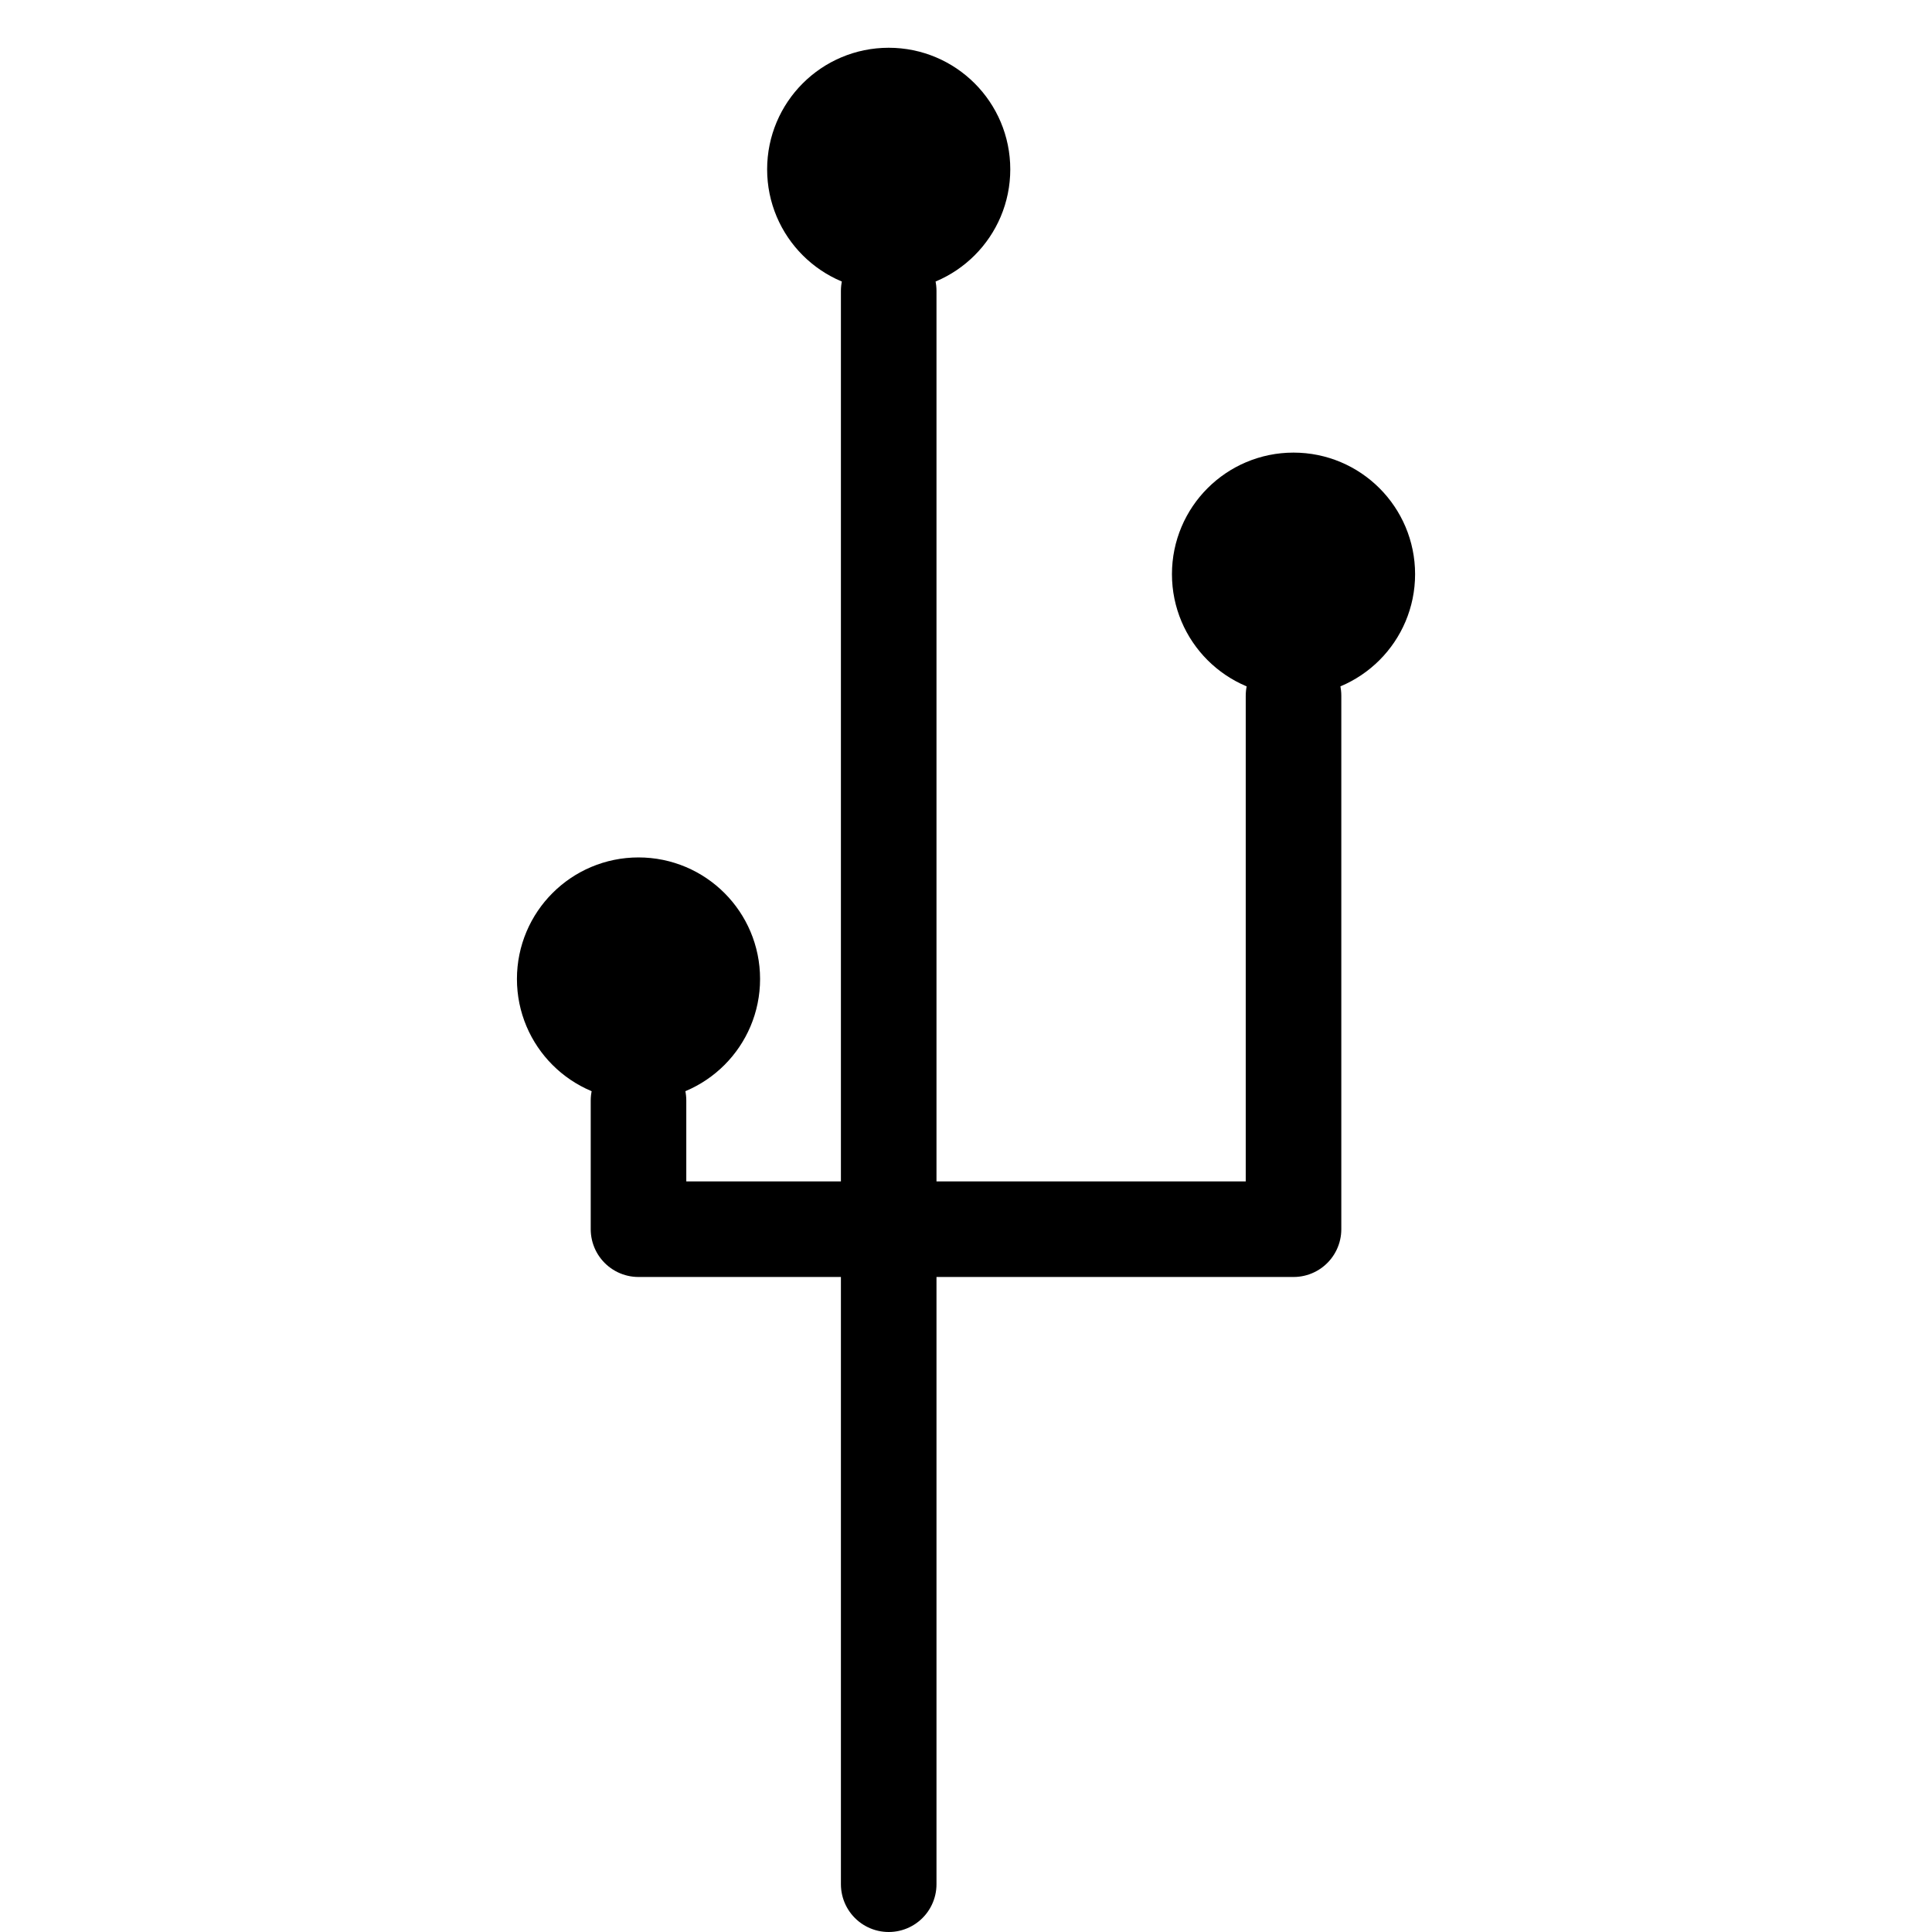
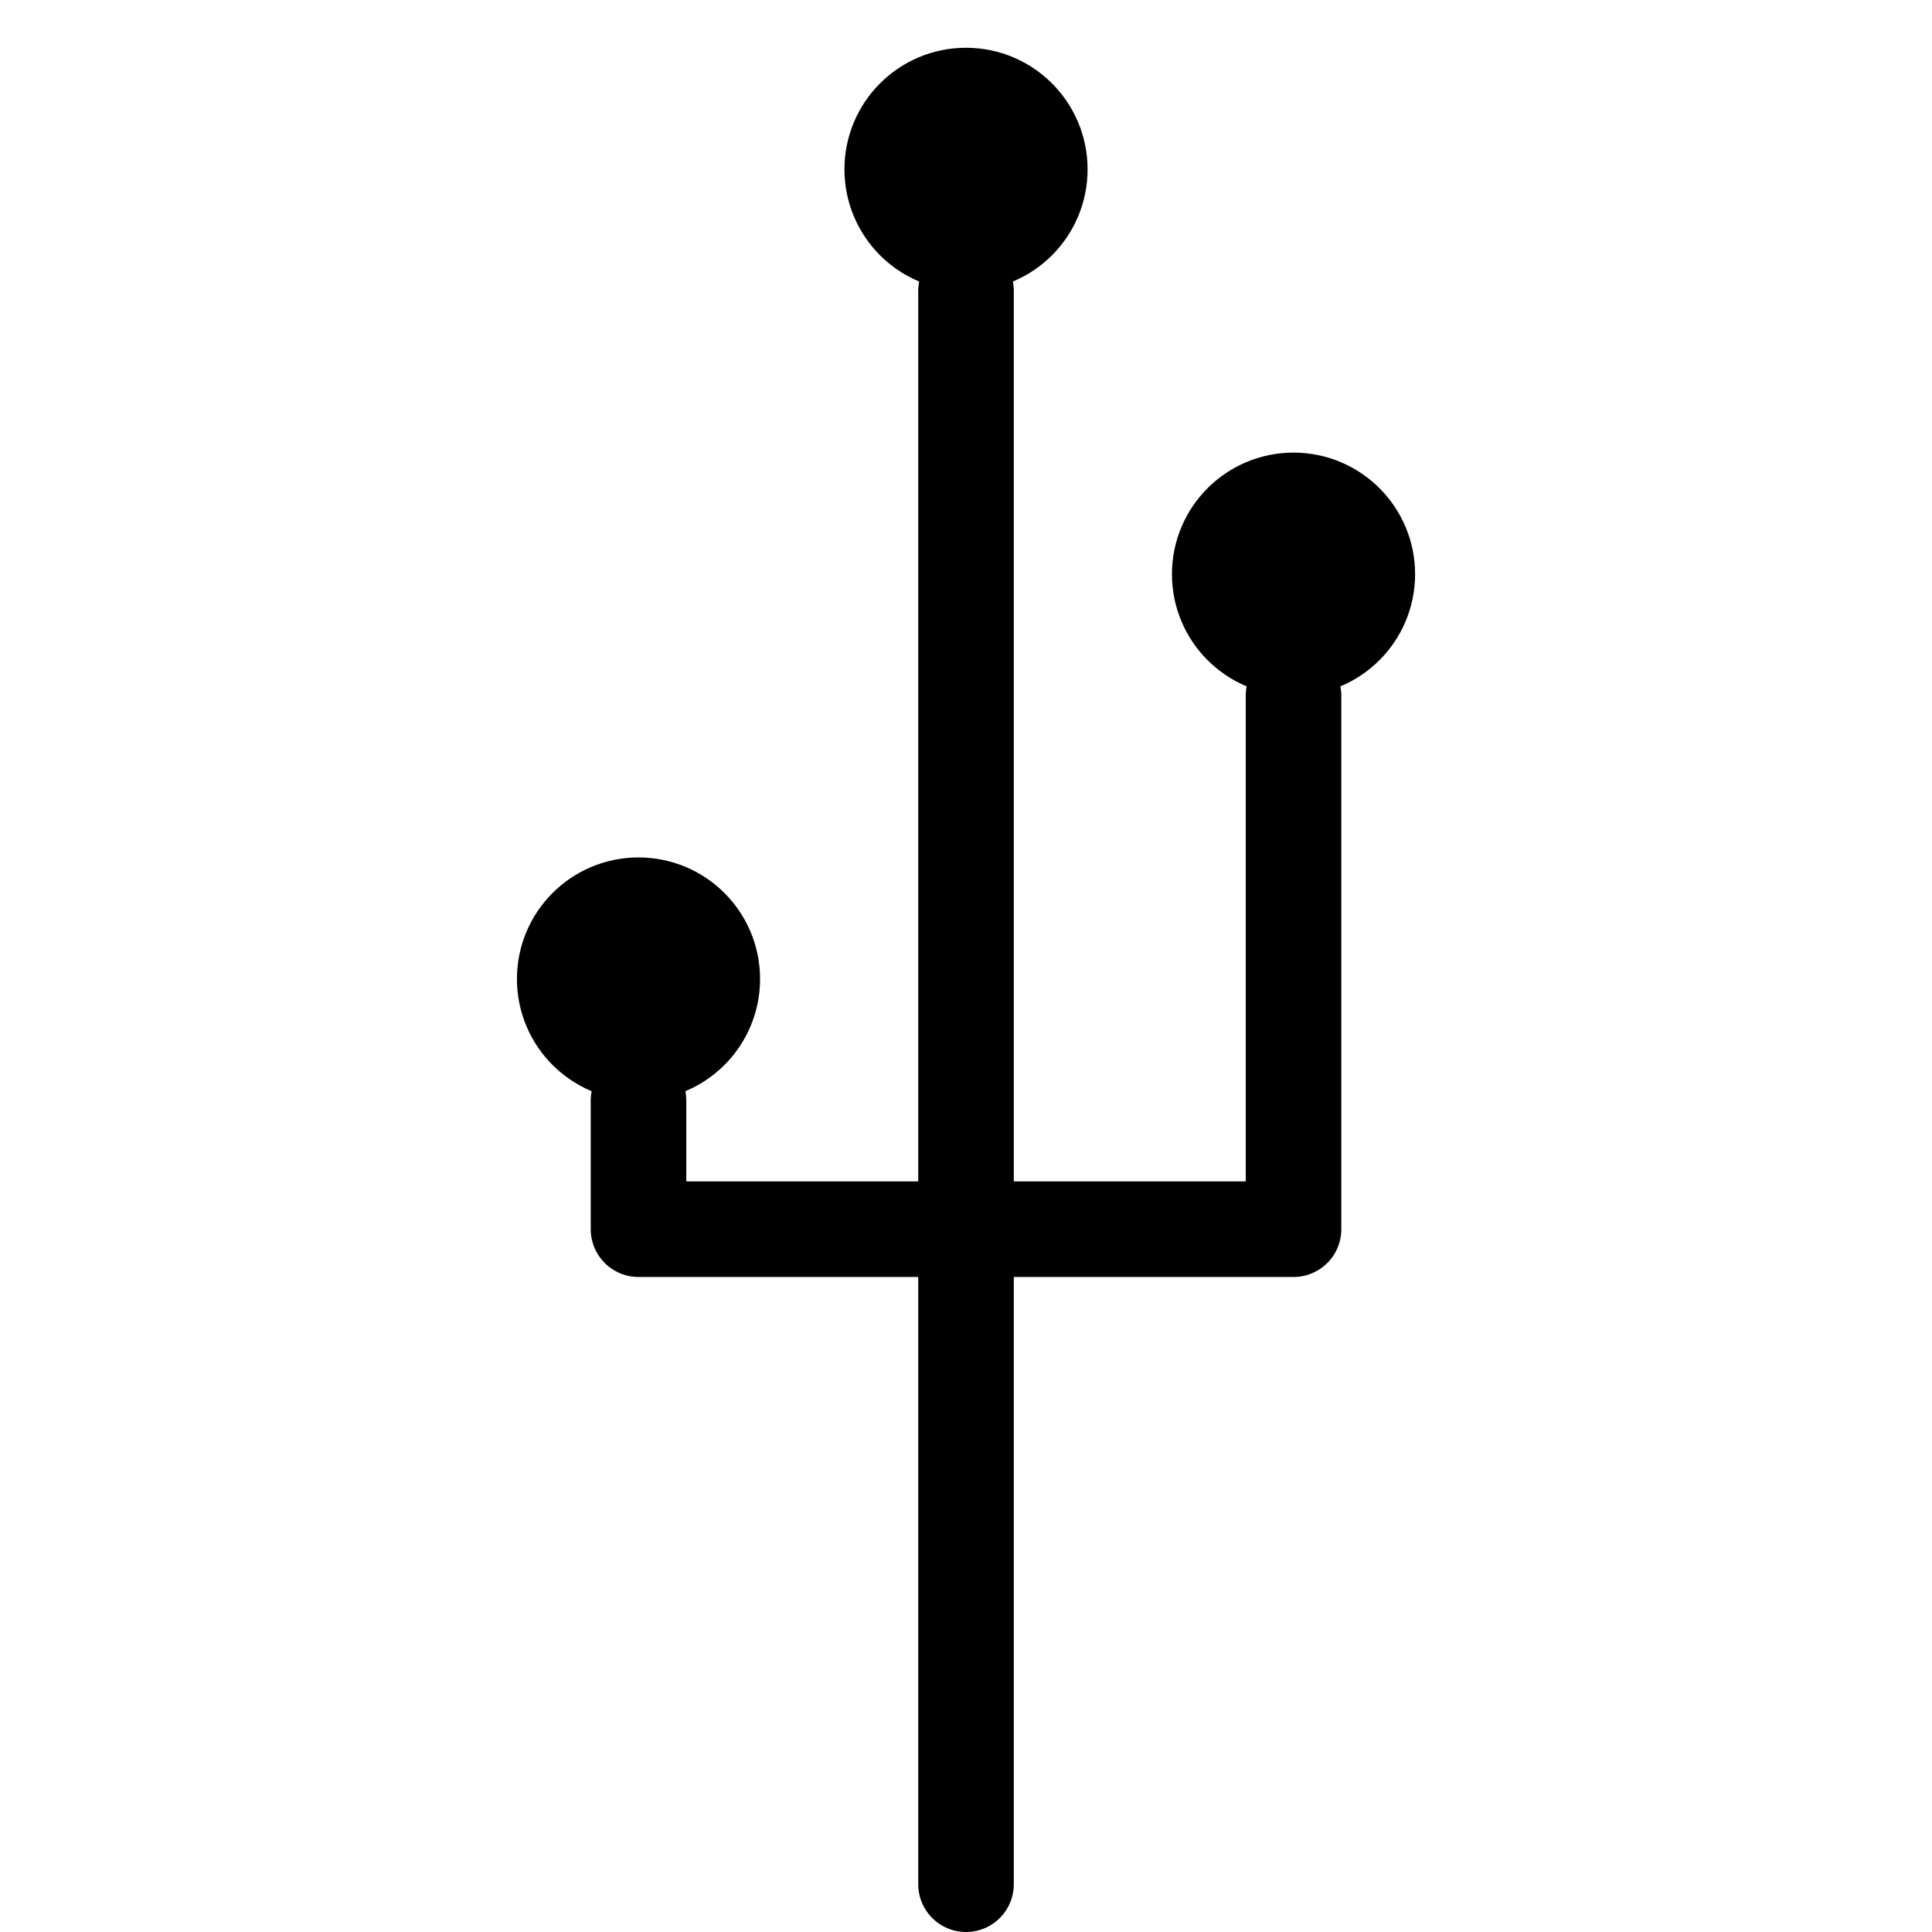
- <svg xmlns="http://www.w3.org/2000/svg" viewBox="-355.2 -491.29 772.19 772.19" role="img" aria-label="Cardon">
+ <svg xmlns="http://www.w3.org/2000/svg" viewBox="-386.1 -491.29 772.19 772.19" role="img" aria-label="Cardon">
  <g fill="none" stroke="currentColor" stroke-width="38.2" stroke-linejoin="round" stroke-linecap="round">
-     <path d="M-100 -51.41 V0 H161.8 V-213.22" />
+     <path d="M-130.9 -51.41 V0 H130.9 V-213.22" />
    <path d="M0 -375.02 V261.8" />
  </g>
  <g stroke="currentColor" stroke-width="38.2">
    <circle cx="0" cy="-423.61" r="29.49" fill="currentColor" />
-     <circle cx="-100" cy="-100" r="29.49" fill="currentColor" />
-     <circle cx="161.8" cy="-261.8" r="29.49" fill="currentColor" />
+     <circle cx="-130.9" cy="-100" r="29.49" fill="currentColor" />
+     <circle cx="130.9" cy="-261.8" r="29.49" fill="currentColor" />
  </g>
</svg>
